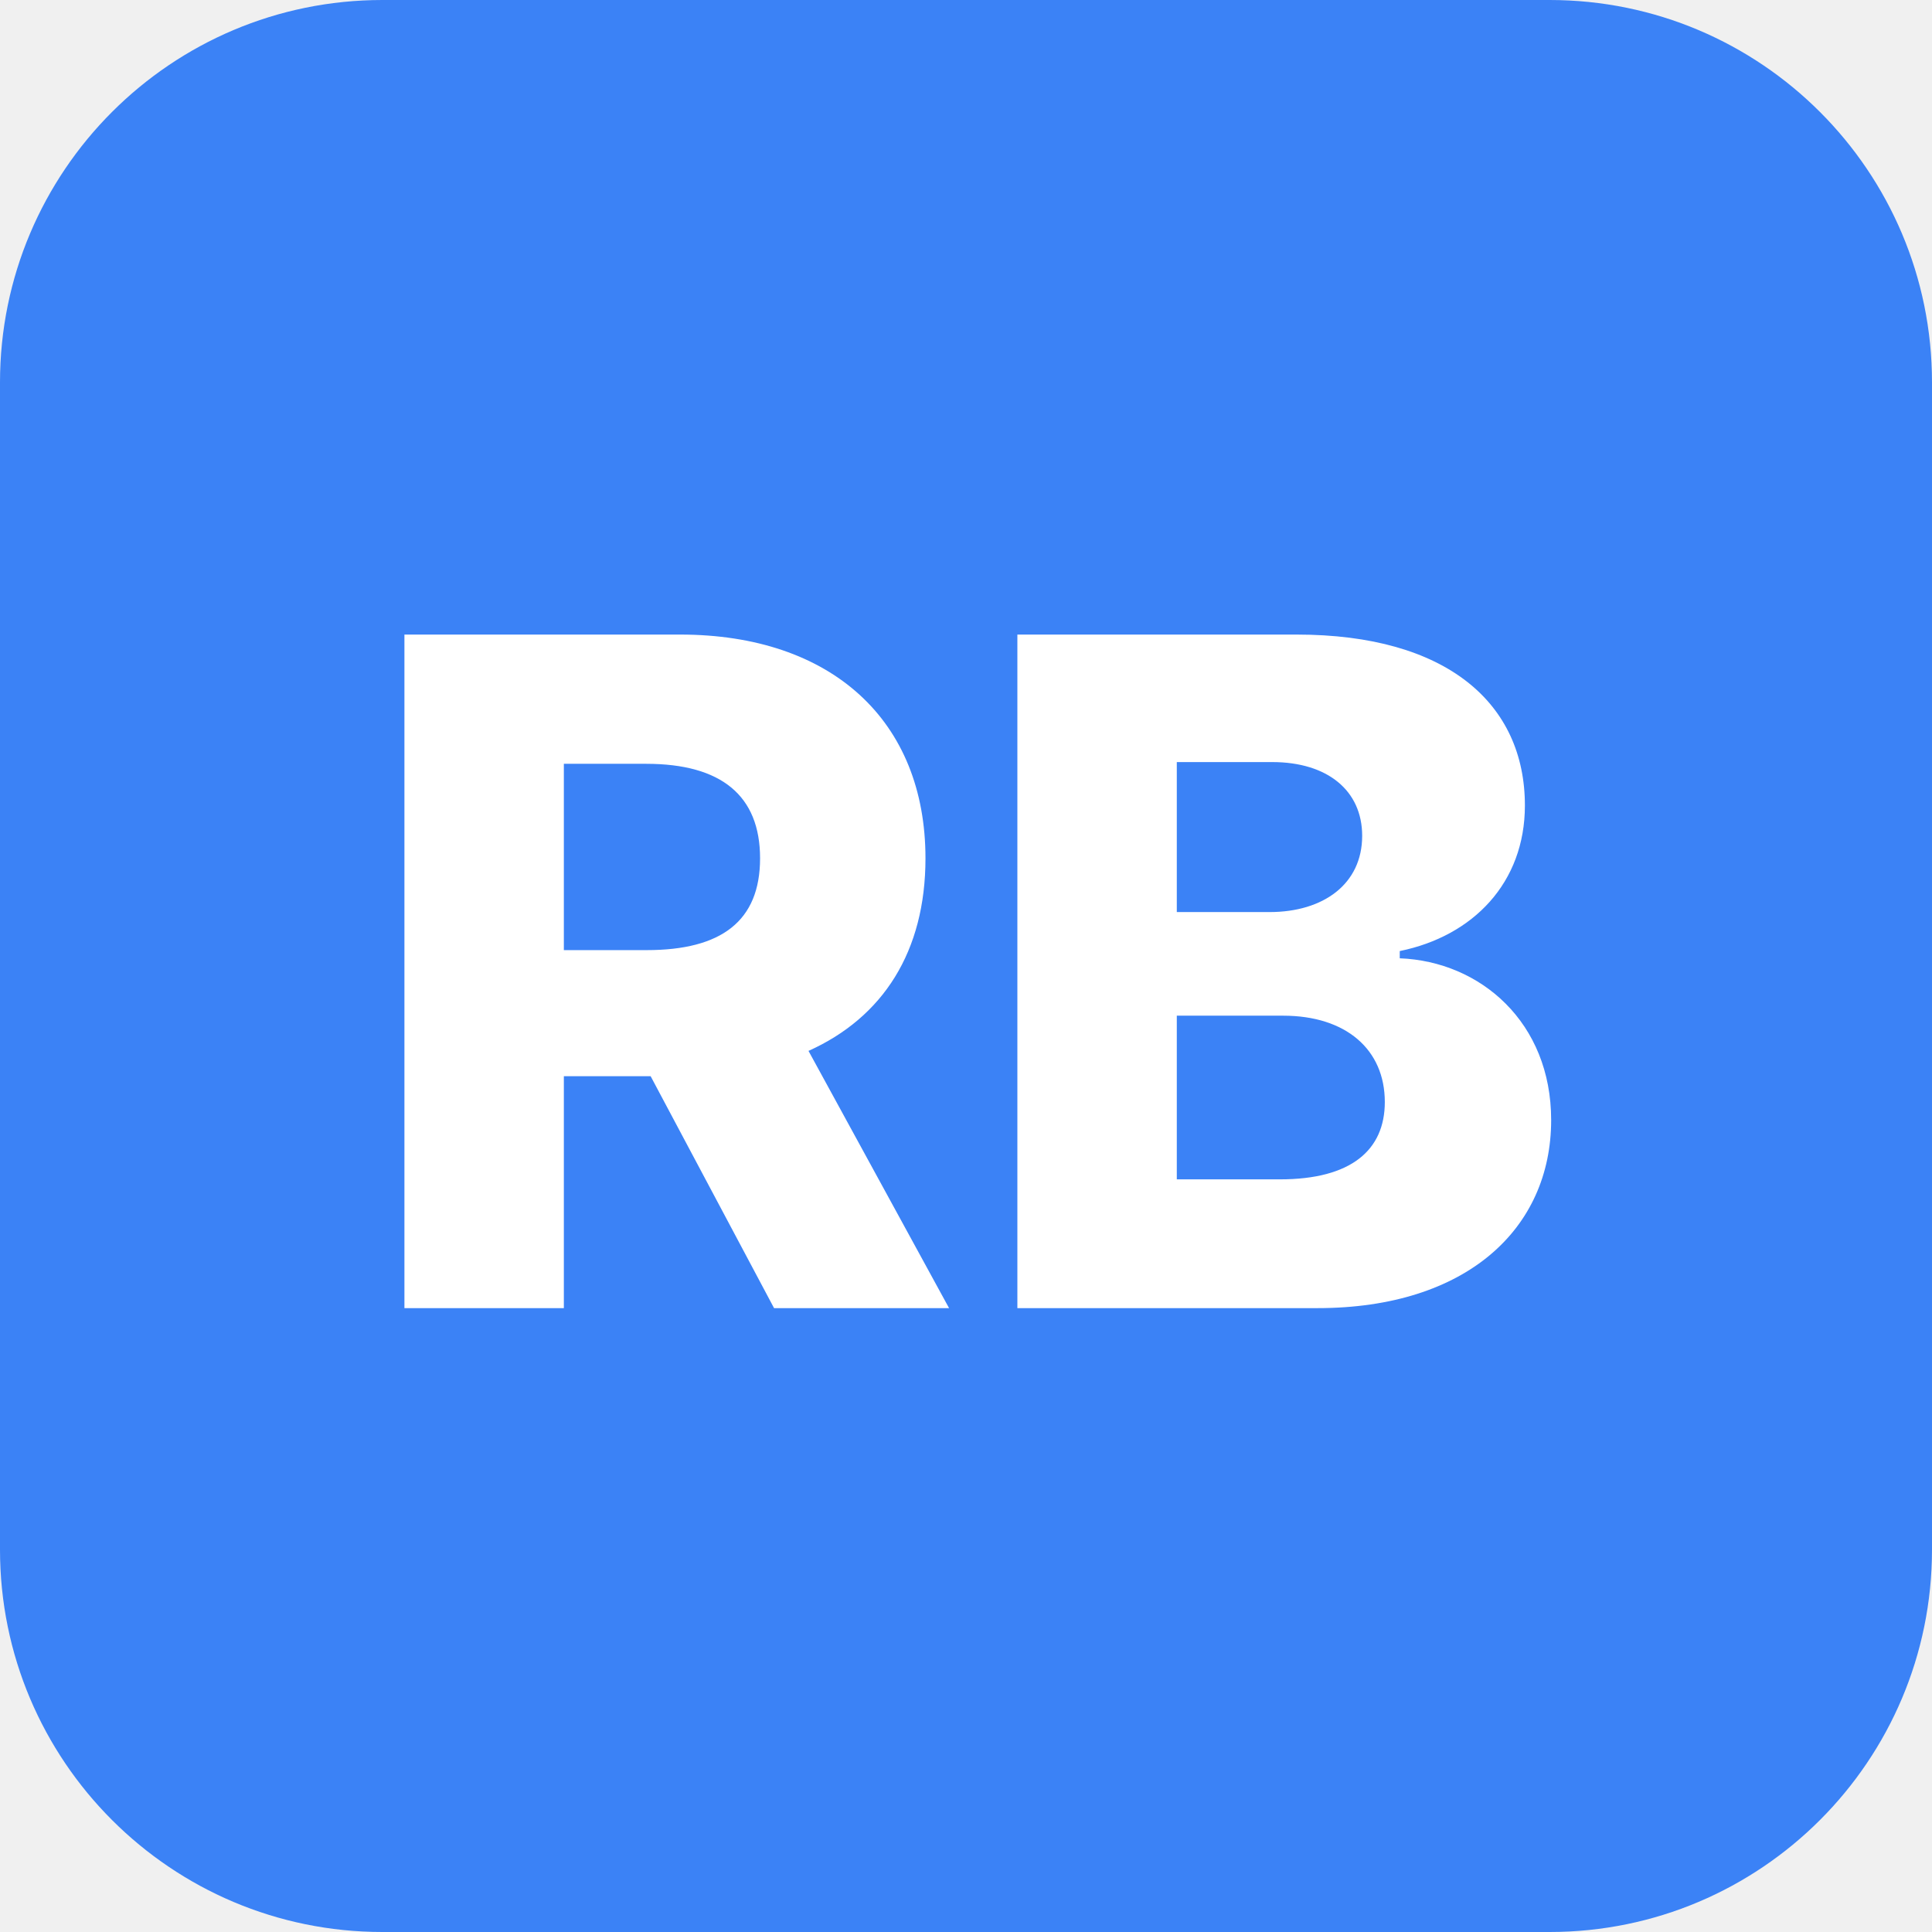
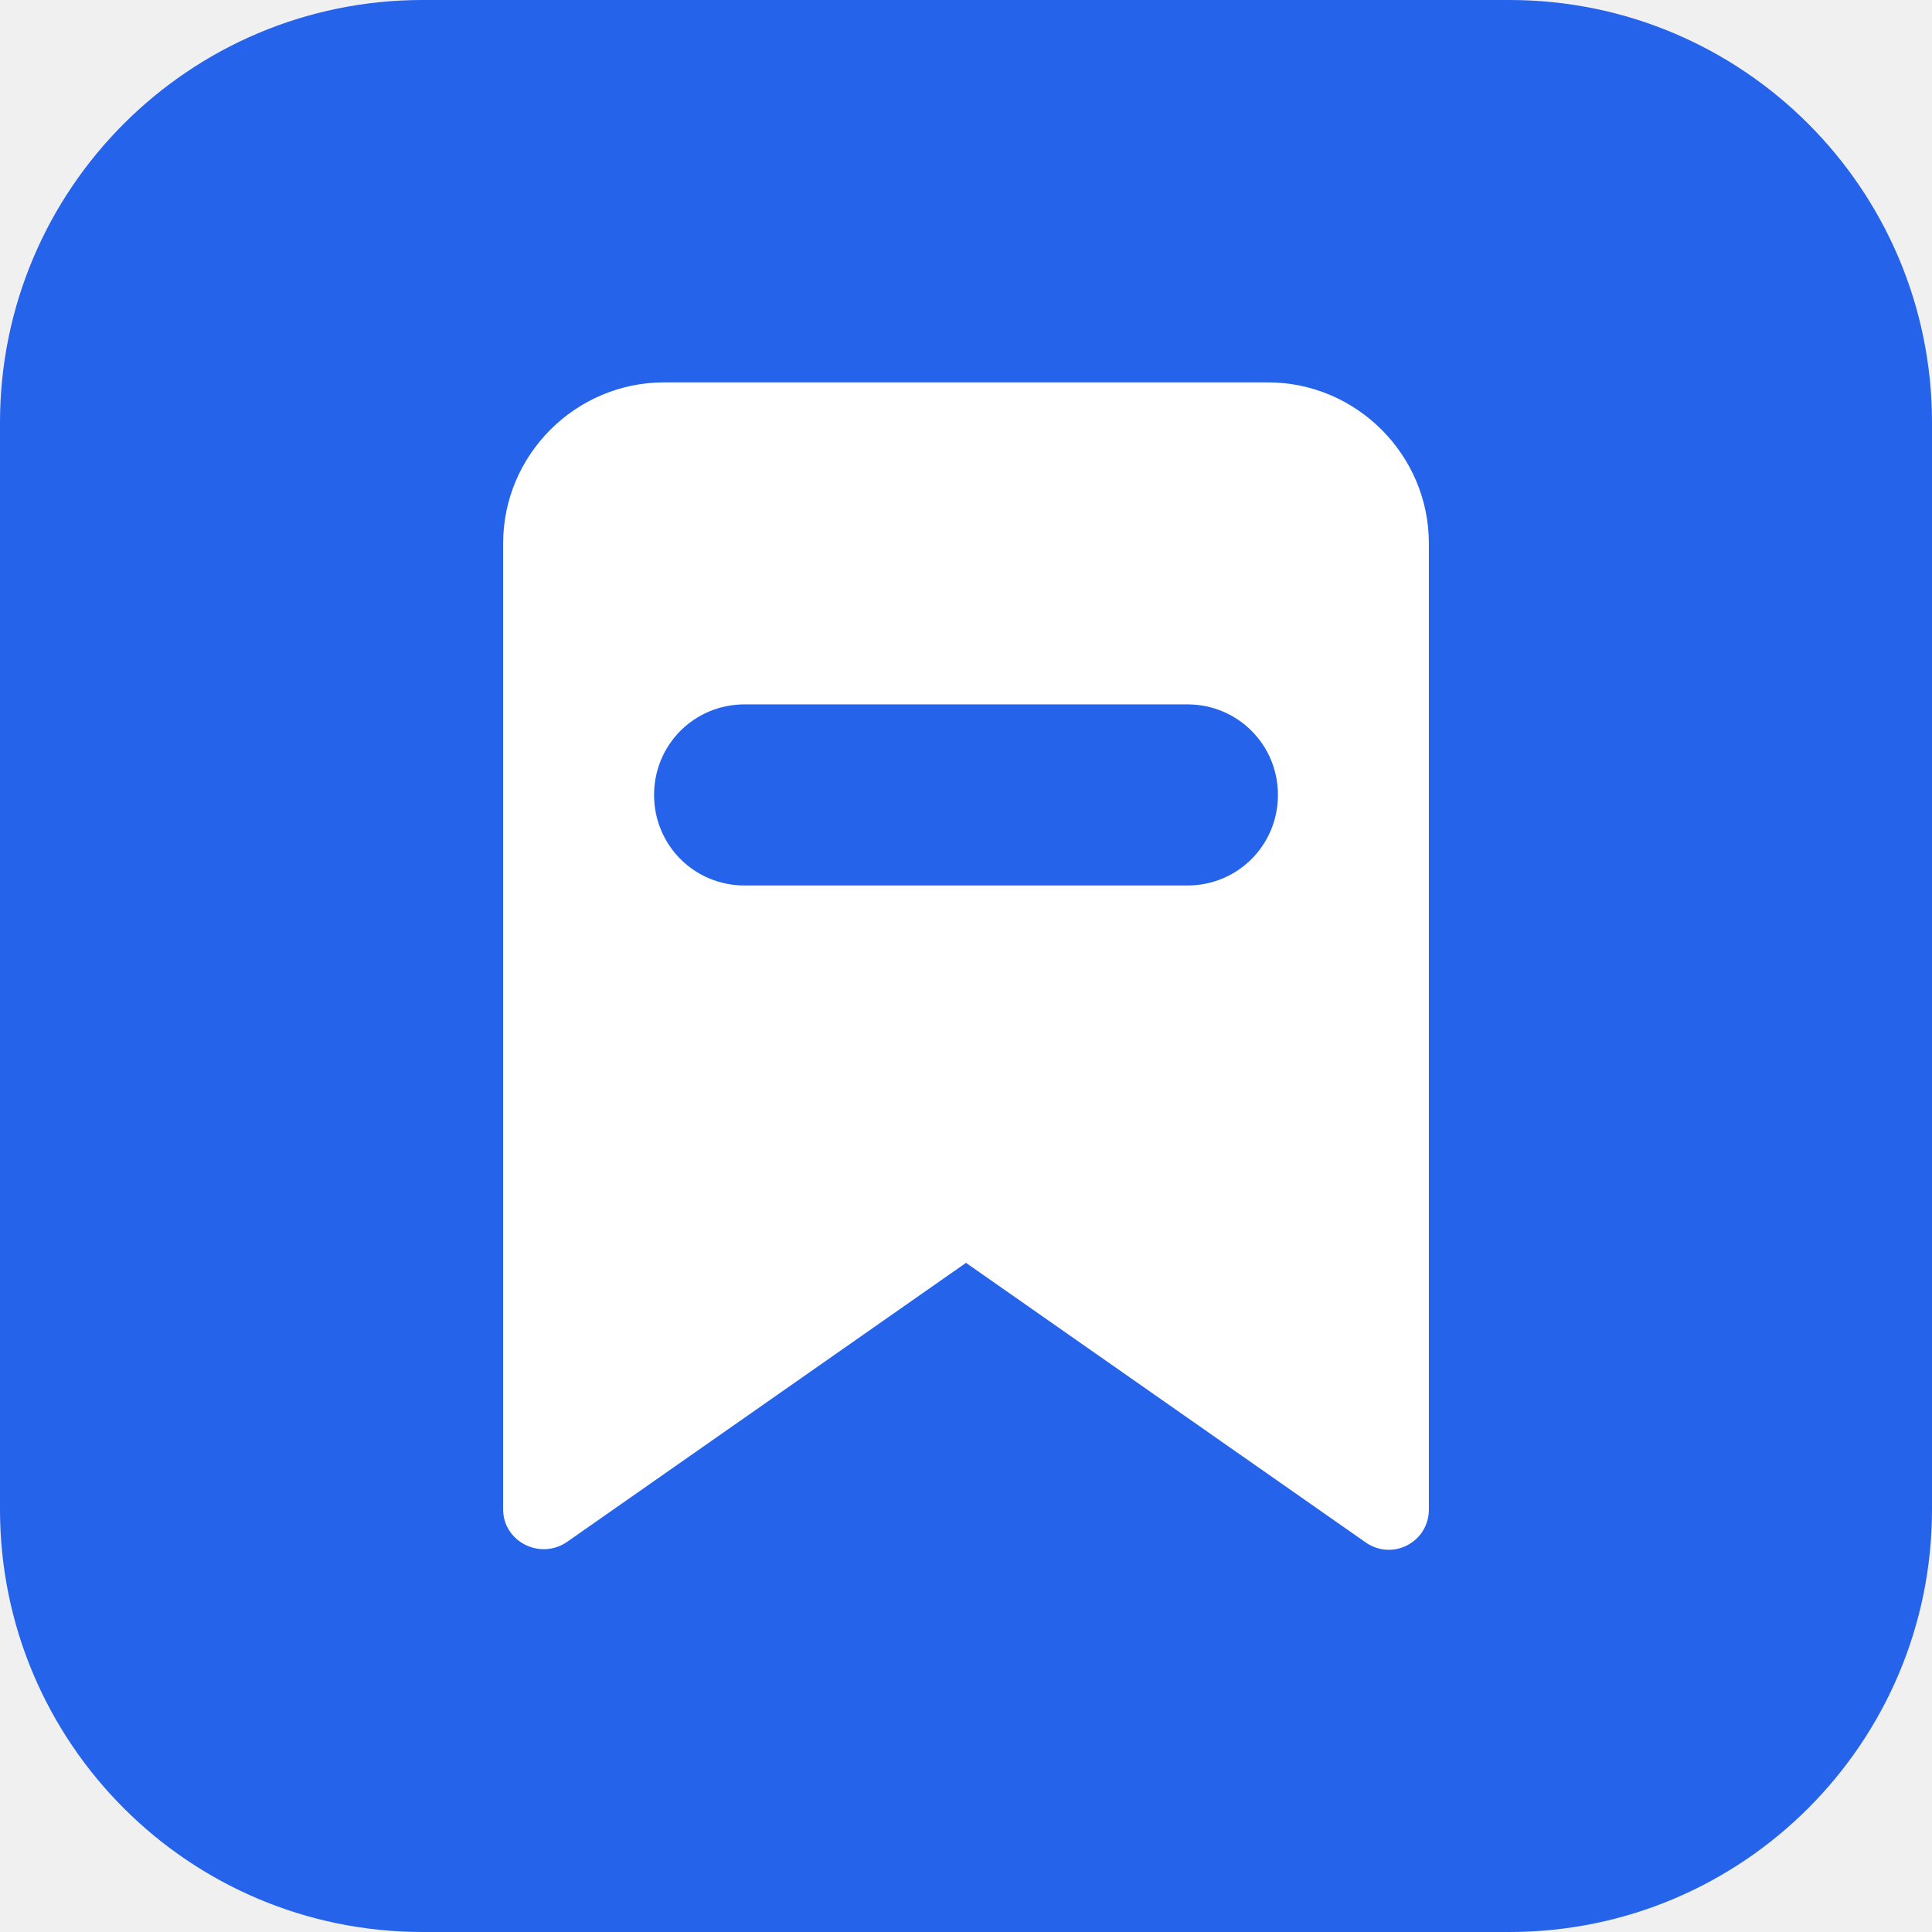
<svg xmlns="http://www.w3.org/2000/svg" viewBox="0 0 192 192" width="192" height="192">
-   <rect width="192" height="192" rx="38" fill="#3b82f6" />
-   <text x="96" y="130" font-family="Inter, Arial, sans-serif" font-size="92" font-weight="800" fill="#ffffff" text-anchor="middle">RB</text>
+   <rect width="192" height="192" rx="42" fill="#2563eb" />
+   <path fill="#ffffff" fill-rule="evenodd" d="M66 38h60c8.8 0 16 7.2 16 16v96c0 3.3-3.7 5.2-6.4 3.2L96 125.5 56.4 153.2c-2.7 1.9-6.4 0-6.4-3.2V54c0-8.8 7.2-16 16-16zM74 70h44c5 0 9 4 9 9s-4 9-9 9H74c-5 0-9-4-9-9s4-9 9-9z" />
</svg>
